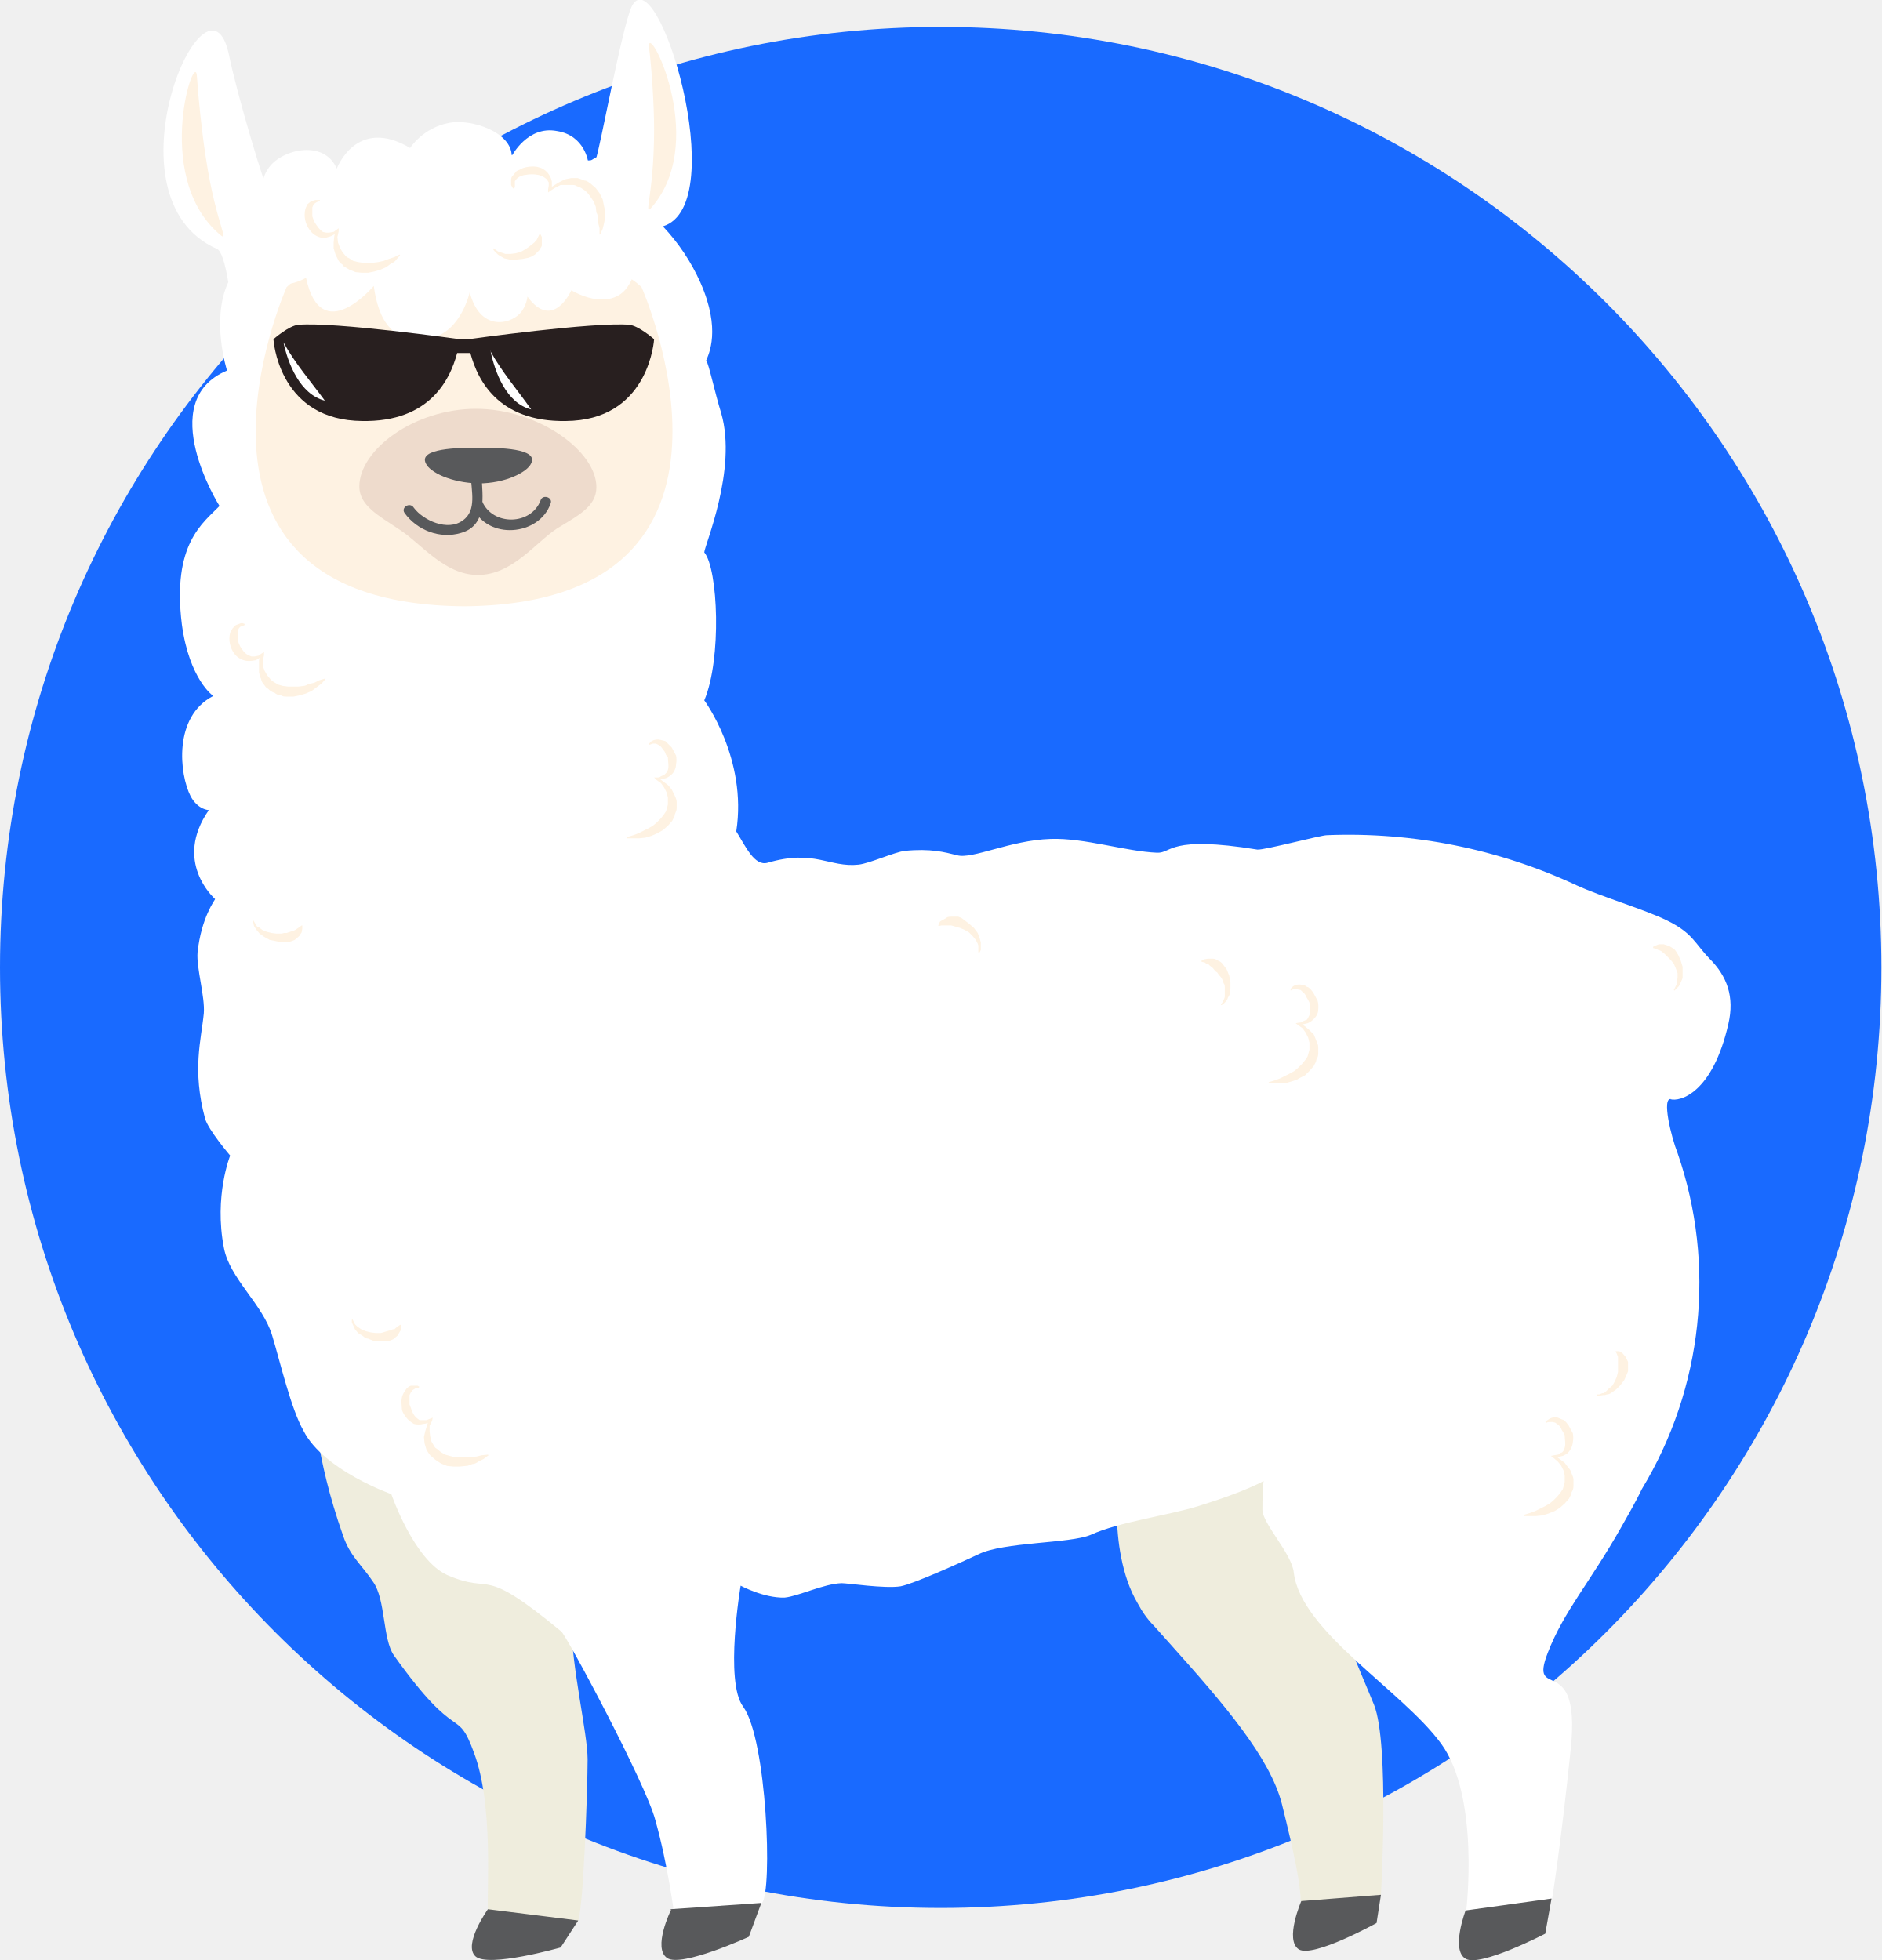
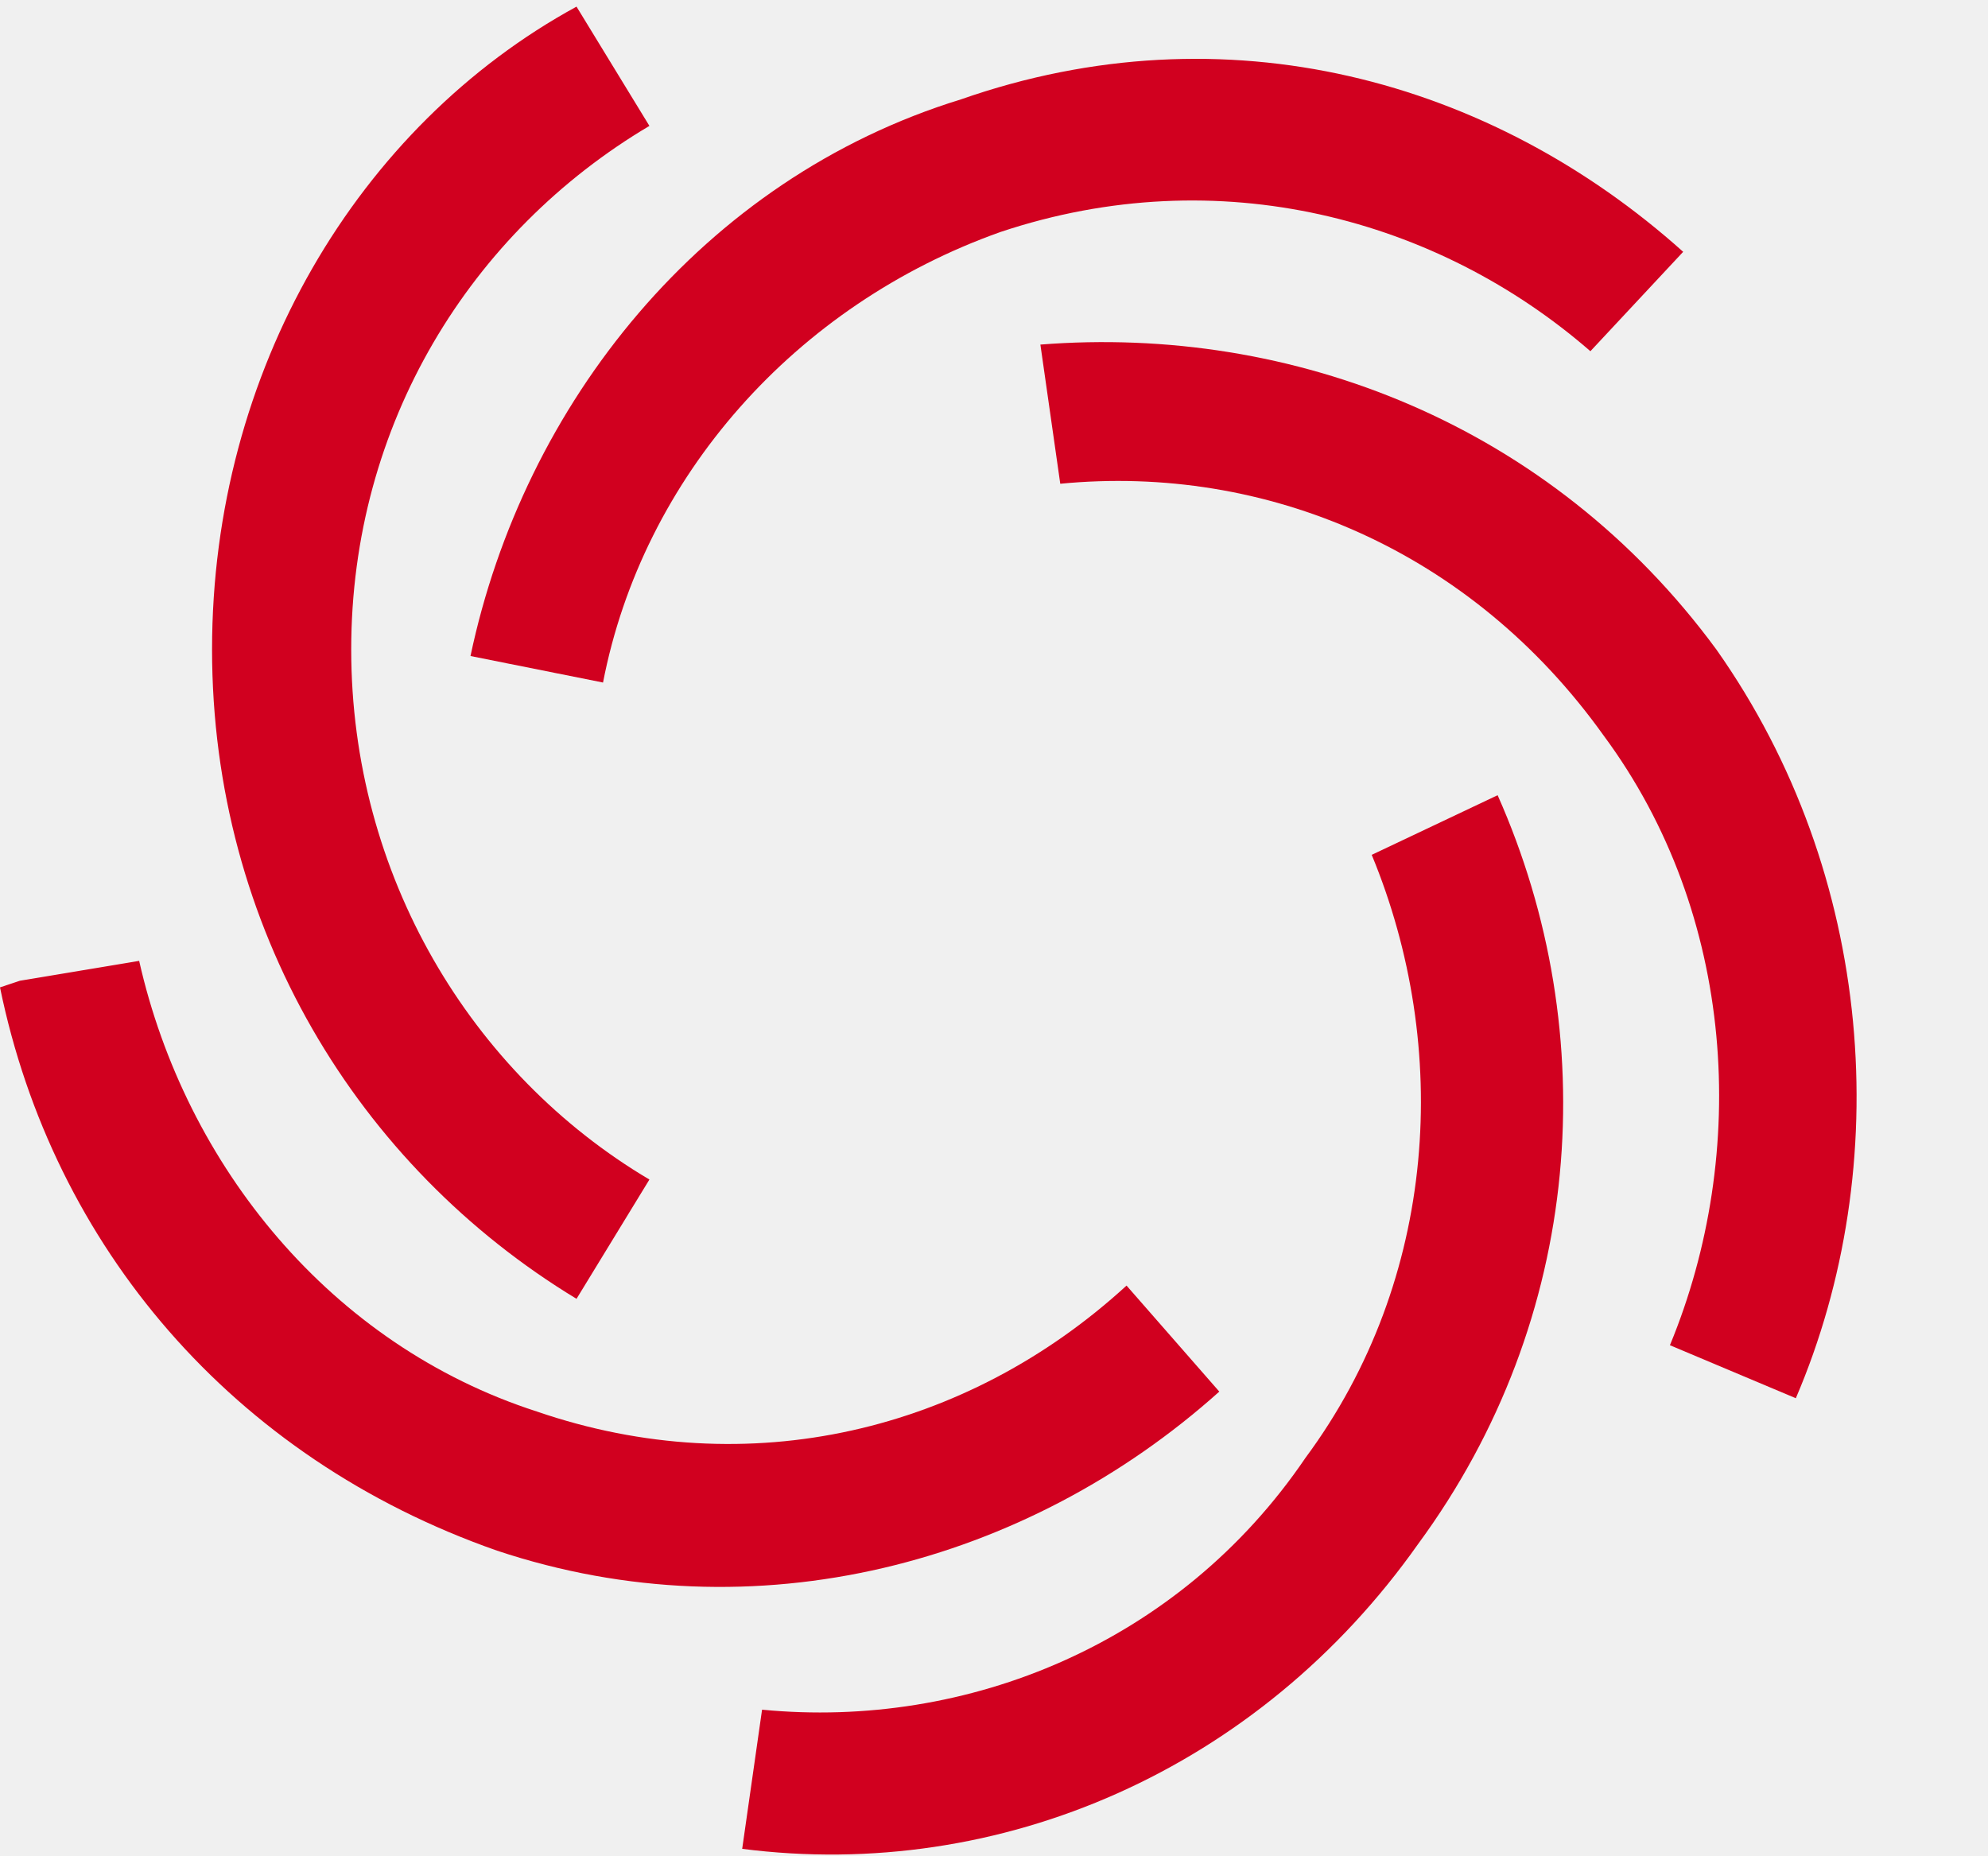
- <svg xmlns="http://www.w3.org/2000/svg" width="300" height="312.6" xml:space="preserve">
-   <circle cx="242.7" cy="828.8" r="150" fill="#196aff" transform="translate(-92.7 -674.5)" />
-   <path fill="#efeddd" d="M50 223.2s.2 9 4.7 21.7c1.1 3.3 3 4.7 4.8 7.4 2 2.8 1.5 9.1 3.3 11.7 10.4 14.6 10 7.9 12.8 15.6 3.1 8.3 2 21.9 2.2 25 0 1 14 2 14.2 2 1 0 1.7-21.7 1.7-26 0-4.2-2.6-14.8-2.6-22 0-7.3-41-35.4-41-35.4M179.6 228.2s-2.8 10.4-.8 20.3c.5 2.5 1.3 5 2.6 7.2.7 1.3 1.5 2.5 2.6 3.6l2.5 2.8c8.7 9.7 16 18.2 17.9 25.6 2 8 3 13 3 15.5 0 .5 12.8-1 12.8-1s1.4-24-1.1-30.3c-2.6-6.4-7.2-16.3-7.5-22.8-.3-6.6 3.9-29.1 1.3-28.4-2.6.8-33.3 7.5-33.3 7.5" />
-   <path fill="#fff" d="M266.3 175.3c1.6.5 6.8-1 9.3-12 1-4.3-.2-7.6-3-10.4-2.4-2.5-2.7-4.1-6.8-6.1-3.4-1.7-10.5-3.8-14.4-5.6a86 86 0 0 0-39.8-8c-1 0-10 2.4-11.1 2.3-14.2-2.3-13.6.6-16 .5-5-.2-11.6-2.4-17-2.2-6.4.2-12.5 3.3-14.9 2.6-2-.5-4.2-1.1-8.3-.7-1.7.2-5.6 2-7.4 2.2-4.7.5-7-2.5-14.5-.3-2.1.6-3.5-2.6-5-5 1.8-11.6-5.1-20.9-5.1-20.9 2.8-6.6 2.2-21 0-23.6 0-1 5.3-13.2 2.7-22.2-1-3.2-2-8-2.4-8.4.4-1 2.4-4.9-.9-12.4a32 32 0 0 0-6-9c11.2-3.4-1-43.4-5-35-1.6 3.6-5.1 23-5.7 24.3-.4 1-24-2.3-31.7-1.2-12.5 2-19.4 9-19.8 8.3-1.3-2.5-5.8-17.8-7-23.8-3.4-16-20.5 22.8-1.9 31 .7.3 1.3 2.3 1.8 5.3-2.8 6-.2 14.1-.2 14.1C24.5 64 35 80.7 35 80.7c-2.6 2.7-7.6 6-6 18.9 1.2 8.8 5 11.4 5 11.4-6.4 3.3-5.4 12.5-3.6 16 1.2 2.2 2.9 2.2 2.9 2.2-5.7 8.2.8 14 1 14.2 0 .1-2.2 2.9-2.8 8.5-.2 2.5 1.2 7 1 9.7-.4 4.2-1.9 9 .2 16.8.5 1.8 4 5.9 4 5.9s-2.6 6.5-1 14.7c.9 4.9 6.2 9 7.7 14 1.3 4.3 3 11.7 5 15.2 3.2 6.3 14 10.1 14 10.1s3.6 10.5 8.9 12.9c7.6 3.3 5-1.9 18.2 9 .8.6 13.5 24.3 15 30.1 2 7.1 3 15 3 15s10.5 2 14-1.8c1.7-1.9.8-26.1-3-31.3-3-4-.4-19.3-.4-19.3s3.7 2 7 1.9c2.2-.2 6.2-2.2 9.1-2.3 1 0 6.9.9 9.4.5 2.1-.4 9.4-3.7 12.4-5.1 4-2 14.6-1.7 17.9-3.1 4.6-2.1 12.4-3.1 17.2-4.6 7.5-2.3 10.4-4 10.4-4s-.2.7-.2 4.6c0 2.2 4.7 7 5 10 1.1 9.4 17.3 18.8 23.5 27.3 6.2 8.5 4 26.6 4 26.6l13.7-1.9s1.4-8.6 3-24.2c1.5-15.5-6.8-7-3.7-15 2.6-6.7 6.6-11 11.7-20 1-1.8 2.2-3.8 3.3-6.1a63.5 63.5 0 0 0 5.7-53.6c-1-2.5-2.6-9-1-8.6" />
-   <path fill="#fef2e2" d="M102.3 45.8c-7.2-7-28.3-5-28.3-5s-21.1-2-28.3 5c0 0-22.4 50.5 28.3 50.9 50.7-.4 28.3-50.9 28.3-50.9" />
-   <path fill="#eedbcc" d="M95.1 77.7c0-5.8-9.3-12.5-19.2-12.5-9.8 0-18.6 6.5-18.6 12.4 0 3 3 4.6 6.3 6.8 3.5 2.2 7.2 7.3 12.6 7.3 5.5 0 9.1-5.1 12.6-7.4 3.4-2.1 6.3-3.5 6.3-6.6" />
-   <path fill="#fff" d="M103.7 35.5c-.2-2-1.8-3.7-3.7-3.6 1-1.6 1.6-5.4-1.8-7-2-1-4.4 1-4.4 1s-.5-4.3-5-5c-4.7-.9-7.2 4-7.2 4 0-3.8-6.4-6-10-5.3-4.2.8-6.2 4-6.2 4-8.6-5.1-11.7 3.3-11.7 3.3-2-4.7-8.7-3.1-10.8-.2-2.7 3.7.6 6.7.6 6.7s-5.8 4.2-3.2 9c3 5.3 8.5 1.9 8.5 1.9 2.4 11.3 10.8 1.3 10.8 1.3.7 5.3 3 9.8 9.5 8.2 4.5-1.2 5.8-7.2 5.8-7.2 1.6 6.2 6.3 5.2 8 3.4 1.1-1.2 1.2-2.7 1.2-2.7 4.1 5.6 7-1 7-1 3.7 2.1 7.3 2 9-.6 1-1.4 1.3-3 .8-5.6 1.5-.5 3.1-1.8 2.8-4.6" />
-   <path fill="#58595b" d="M76.3 71.4c-3.3 0-9.6.1-8.4 2.5.6 1.4 4 3.1 8.4 3.2 4.3 0 7.8-1.8 8.4-3.2 1.2-2.4-5.1-2.5-8.4-2.5" />
-   <path fill="#fef2e2" d="m51 32-.6.3-.4.3-.2.5v1.4a6.1 6.1 0 0 0 .4 1c.4.6.7 1.1 1.3 1.5l.5.1h.5l.6-.1c.2 0 .3-.2.5-.3l.4-.3v.5l-.2.9.1.9.3.8.4.7.5.6.2.2.4.2.6.4.8.2.7.1H59.5l.8-.1.9-.2.8-.3.9-.3.8-.4.1.1-.6.7c-.2.3-.5.5-.8.6l-.8.6-.9.4-1 .3-1 .2h-1l-1-.1-1-.4-1-.6c0-.2-.2-.3-.4-.4l-.3-.4-.5-1-.3-1v-.9l.1-1 .2-.9.4.3-1.2.6-.7.2a3 3 0 0 1-.8 0 3 3 0 0 1-1.8-1.2 4 4 0 0 1-.7-3.4l.3-.7.6-.5.7-.2h.7v.2M39 99.7l-.5.2c-.2 0-.3.2-.4.3l-.2.4v1.5a5.9 5.9 0 0 0 .4 1c.3.5.7 1.1 1.3 1.4l.5.2h.5l.5-.1c.2 0 .4-.2.5-.3l.5-.3v.5l-.2.9v.8l.3.8.4.7.5.6.3.3.3.2.7.4.7.2.8.1H47.6l.8-.1c.3 0 .6-.2.8-.3l.9-.2.8-.4 1-.3v.1l-.6.7-.8.6-.8.6-.9.4-1 .3-1 .2h-1c-.4 0-.7 0-1-.2-.4 0-.8-.2-1-.4-.4-.1-.7-.3-1-.6l-.4-.3-.3-.4c-.3-.3-.4-.6-.5-1-.2-.3-.2-.6-.3-1v-1.9l.3-.9.3.2-1.1.7-.7.1a3 3 0 0 1-.8 0 3 3 0 0 1-1.9-1.1 4 4 0 0 1-.7-3.4l.4-.7.5-.5.8-.3h.3l.3.1v.2M81.9 30.1l-.2-.2-.2-.4v-.7c0-.2 0-.5.2-.7l.5-.6c.1-.2.3-.3.6-.4l.6-.3a5 5 0 0 1 2.2-.2l.7.2c.4.2.9.5 1.2 1A2.8 2.8 0 0 1 88 29v1.3l-.5-.2.8-.5.8-.5 1-.5 1-.2h1l.6.2.5.2c.4 0 .7.3 1 .5l.8.7.6.8.5 1 .2 1 .2.9v1l-.2 1-.2.8-.4.9h-.1v-1l-.2-.8-.1-.9c0-.3 0-.5-.2-.8L95 33l-.3-.8-.4-.6-.5-.7-.5-.5-.6-.4-.4-.2-.3-.1c-.3-.2-.5-.2-.8-.2H89.4l-.8.4-.8.5-.4.3v-.5l.1-.6v-.5l-.3-.5-.4-.3c-.6-.4-1.3-.5-2-.5a4.8 4.8 0 0 0-1 .1c-.4 0-.7.2-1 .3l-.4.3-.3.4v1l-.2.1M103.4 118.7l.2-.2.3-.3a1.9 1.9 0 0 1 1.4-.2l.8.2.5.5.5.5.7 1.3a3.8 3.8 0 0 1 0 1.4c0 .5-.2 1-.5 1.4a2.8 2.8 0 0 1-1.1.8l-1.3.3v-.4l.8.6.8.6.6.7.5 1c.1.3.3.6.3 1v1c0 .4-.2.7-.3 1 0 .4-.3.7-.4 1l-.7.8-.8.7-.9.5-.9.4-1 .3-1 .1H100v-.2l1-.3.8-.3.8-.4.8-.4.7-.4.6-.5.6-.6.5-.6.4-.6.2-.7.1-.4v-1.1l-.2-.8-.4-.8-.5-.7-.7-.5-.4-.4h.5c.2 0 .4 0 .6-.2l.5-.2.4-.4.2-.4c.2-.6 0-1.3 0-2a5 5 0 0 0-.3-.4l-.2-.5-.6-.8-.4-.3-.4-.2h-.5l-.6.2M205.7 157.8l.2-.2.3-.3a1.8 1.8 0 0 1 1.5-.2c.2 0 .5.1.7.3.2 0 .4.2.6.4l.4.5.7 1.3a3.8 3.8 0 0 1 .1 1.4c0 .5-.2 1-.6 1.4a2.8 2.8 0 0 1-1.1.8l-1.3.3v-.4l.9.6.7.6.7.7.4 1c.1.3.3.6.3 1v1c0 .4-.1.7-.3 1 0 .4-.3.7-.4 1l-.7.8-.7.7-1 .5c-.2.2-.6.3-.9.4l-1 .3-.9.1h-2v-.2l1-.3.8-.3.8-.4.8-.4.7-.4.6-.5.6-.6.5-.6.4-.6.2-.7.1-.4v-1.1l-.2-.8-.4-.8-.5-.7-.7-.5-.4-.3.5-.1c.2 0 .4 0 .6-.2l.5-.2c.2 0 .3-.2.4-.4l.2-.4c.2-.6.1-1.3 0-2l-.2-.4-.3-.5c-.1-.3-.3-.6-.6-.8l-.3-.3-.5-.1h-.5c-.2 0-.4 0-.6.2v-.2M246.4 226.8l.2-.2.3-.2a1.8 1.8 0 0 1 1.5-.3l.7.3c.2 0 .4.2.6.4l.4.5.7 1.3a3.8 3.8 0 0 1 0 1.4 2.8 2.8 0 0 1-1 1.9l-.6.3-1.3.3v-.4l.8.6.8.6.6.8c.2.2.4.5.5.9.1.3.3.6.3 1v1c0 .4-.1.7-.3 1 0 .4-.3.7-.4 1l-.7.8-.8.7-.8.5-1 .4-1 .3-1 .1H243v-.2l1-.3.8-.3.8-.4.8-.4.7-.4.6-.5.6-.6.5-.6.4-.6.2-.7.1-.4v-1.1l-.2-.8-.4-.8-.5-.6-.7-.6-.4-.3.5-.1.6-.1c.2 0 .3-.2.5-.3.2 0 .3-.2.4-.3l.2-.5c.2-.6 0-1.3 0-2l-.2-.4-.3-.5c-.1-.3-.3-.6-.6-.8l-.4-.3-.4-.1h-.5c-.2 0-.4 0-.6.2v-.2M66.9 221.2l-.3-.2h-1.1a2 2 0 0 0-.7.5l-.4.6a3 3 0 0 0-.3.7l-.1.7.1 1.4a3.8 3.8 0 0 0 .7 1.2c.3.4.7.7 1.2 1a2.9 2.9 0 0 0 1.5 0c.4 0 .8-.2 1.2-.4l-.3-.3-.3.9-.3 1-.2.9.1 1 .3 1 .3.5.3.4.8.7.9.6 1 .4 1 .1h1l1-.1c.4 0 .7-.2 1-.3.4 0 .7-.2 1-.4l.8-.4.8-.6-.1-.1-1 .1-.8.2-1 .1c-.2 0-.5.1-.8 0H72.5l-.8-.2-.7-.2-.7-.4-.6-.5-.3-.2-.2-.3-.4-.7-.2-.8-.1-.8v-.9l.4-.8.1-.5-.5.2-.5.2h-1.1l-.4-.3c-.5-.4-.8-1-1-1.7l-.2-.5v-1.5l.2-.4.3-.4.5-.3h.5v-.2M78.7 39.6a153.2 153.2 0 0 0 .7.5l.3.1.3.1.6.2h.8l.8-.1.8-.2.7-.4.3-.2.3-.2.5-.4.5-.4c0-.1 0-.2.2-.2l.1-.2.2-.4.2-.4h.2l.2.4V39.1c0 .3-.3.5-.4.8l-.7.7-.5.3-.5.2-1 .2-1 .1h-1l-.9-.2-.7-.4-.3-.2-.2-.2-.4-.4-.2-.3.1-.1M31.4 12.2c-.2-4.7-7 15.4 3.2 24.8 2.5 2.3-.1-.6-1.8-12-.6-3.8-1.2-9.6-1.4-12.8M103.5 7.6c-.5-4.7 9.4 14.2.8 25-2.1 2.6 0-.6 0-12 0-4-.4-9.8-.8-13" />
-   <path fill="#58595b" d="M75.1 75.9c0 2.3 1 5.5-1.3 7.1-2.4 1.8-6.3 0-7.8-2-.6-1-2.1-.1-1.5.8 2 2.8 5.7 4.2 9 3.2 4.3-1.2 3.4-6 3.3-9.1 0-1.1-1.7-1.1-1.7 0" />
-   <path fill="#58595b" d="M75.4 80.9c2.3 5.3 10.6 4.6 12.4-.6.4-1-1.3-1.5-1.6-.5-1.5 4-7.6 4.1-9.3.2-.4-1-2-.1-1.5.9" />
-   <path fill="#fef2e2" d="M40.4 146.8a40.2 40.2 0 0 0 .6 1l.3.1.5.4.7.3.8.2.8.1h.8l.4-.1h.4l.6-.2.6-.2.2-.1.3-.2.3-.2.4-.3h.1v.5l-.1.6-.4.6-.7.6c-.3.1-.6.3-1 .3l-.5.1H45l-1-.2-1-.2-.9-.5-.7-.5-.5-.6-.2-.3-.2-.3-.1-.5-.1-.4h.1M56.2 210.4a56.7 56.7 0 0 0 .4.8l.2.2.2.2.6.4.7.3.8.2.8.1h.8l.4-.1.3-.1.7-.2c.2 0 .4 0 .5-.2h.3l.2-.2.4-.3.3-.2h.2v.5c0 .2 0 .3-.2.5l-.4.7-.7.6c-.3.1-.6.3-1 .3h-2l-1-.4c-.3 0-.6-.2-.8-.4l-.8-.5-.5-.6a319 319 0 0 0-.5-1.1v-.4M194.7 160.2l.2-.3.2-.4.1-.2.1-.3v-1.5c0-.2 0-.5-.2-.7 0-.3-.2-.5-.3-.8l-.5-.6-.2-.3-.3-.2-.4-.5-.5-.4-.2-.2h-.2l-.4-.3-.5-.1v-.2l.4-.2.6-.1h.8c.3 0 .5.1.8.3.3.1.6.3.8.6l.3.4.3.4.4 1 .2 1v1l-.1.8c0 .3-.2.5-.3.7l-.1.3-.2.3-.4.4-.3.2h-.1M254.6 222.4h.4l.5-.2h.2l.3-.2.5-.5.6-.5.4-.7.3-.7.2-.8v-2.4l-.2-.5-.2-.4h.6l.5.3.5.6.4.8v1.5l-.2.5-.4.9-.6.8-.7.7-.7.5c-.3.2-.5.3-.8.3l-.3.1h-.3l-.6.1h-.4v-.2M266.9 157.9l.2-.4.2-.4.1-.2v-.3l.1-.7v-.7l-.3-.8-.3-.7-.5-.6-.3-.3-.3-.3-.4-.4-.5-.4-.2-.1-.3-.1-.4-.2-.4-.1v-.2l.4-.2.5-.2h.8l.9.3.8.5.3.4.3.5.4.9.3 1v1.8l-.3.7-.2.4-.1.2-.4.4-.3.3-.1-.1M156 151.9v-1.1l-.1-.3-.3-.6-.5-.6-.6-.6-.7-.4-.7-.3-.4-.1-.3-.1-.7-.2H150.1l-.4.1-.1-.1.2-.4c0-.2.2-.3.4-.4l.7-.4c.2-.2.5-.2.9-.2h1l.5.2.4.3.8.6.8.7.6.8.3.8.2.7v1.2l-.2.4h-.1" />
-   <path fill="#281f1f" d="M100.4 51.8c-5.6-.5-25.7 2.3-25.7 2.3h-1.4s-20-2.8-25.7-2.3c-1.5.1-4 2.3-4 2.3s.7 12.2 13 13c11.6.7 15.1-6.3 16.3-10.8H75c1.2 4.5 4.7 11.5 16.4 10.8 12.2-.8 12.9-13 12.9-13s-2.5-2.2-4-2.3" />
-   <path fill="#fff" d="M45.2 54.6c1.8 3.3 4.4 6.3 6.6 9.3-4-1-5.9-6-6.6-9.3M78.2 56c1.8 3.3 4.4 6.3 6.5 9.3-4-1-5.8-6-6.5-9.4" />
-   <path fill="#58595b" d="M77.8 304.5s-4 5.6-2 7.5c2 1.9 13.6-1.4 13.6-1.4l2.8-4.3-14.4-1.8M207.5 303.2s-2.7 6.2-.4 7.7c2.3 1.4 12.4-4.2 12.4-4.2l.7-4.5-12.7 1M107 304.6s-3 6.1-.6 7.7c2.3 1.5 13-3.4 13-3.4l2-5.4-14.5 1M233.7 304.7s-2.4 6.3 0 7.7c2.3 1.4 12.7-4 12.7-4l1-5.6-13.7 1.9" />
+ <svg xmlns="http://www.w3.org/2000/svg" version="1.2" viewBox="0 0 30 28" width="30" height="28">
+   <defs>
+     <clipPath clipPathUnits="userSpaceOnUse" id="cp1">
+       <path d="m95 0v28h-95v-28z" />
+     </clipPath>
+   </defs>
+   <style>.a{fill:#68676c}.b{fill:#d1001f}</style>
+   <g clip-path="url(#cp1)">
+     <path class="a" d="m82.6 15.7h-10.6v1.6h4.1v6.3h2.3v-6.3h4.2z" />
+     <path class="a" d="m58.2 23.6v-7.9h-10.7v7.9h2.3v-6.3h6v6.3z" />
+     <path class="a" d="m70.4 20.2q-0.5-0.3-1.1-0.5 0.6-0.2 0.9-0.6 0.4-0.3 0.4-1.1c0-0.4-0.1-0.7-0.2-1q-0.2-0.4-0.6-0.7-0.5-0.3-1.2-0.4c-0.4 0-1-0.1-1.6-0.1h-4q-1.8 0-2.6 0.5c-0.5 0.4-0.7 0.9-0.7 1.7h2.3c0-0.1 0.1-0.2 0.1-0.3 0 0 0.1-0.1 0.1-0.2q0.1-0.1 0.4-0.1c0.2-0.1 0.4-0.1 0.6-0.1h3.9q0.5 0 0.9 0.2c0.2 0.1 0.3 0.3 0.3 0.6q0 0.5-0.3 0.7c-0.3 0.1-0.5 0.2-0.9 0.2h-4.5v1.4h4.3c0.4 0 0.6 0 0.8 0.1q0.3 0.1 0.5 0.2c0.1 0 0.2 0.1 0.3 0.3q0 0.1 0 0.3 0 0.5-0.3 0.7-0.4 0.2-1.2 0.2h-3.9c-0.3 0-0.6-0.1-0.8-0.3-0.2-0.2-0.4-0.3-0.4-0.5h-2.3q0 0.5 0.2 1c0.1 0.3 0.3 0.5 0.5 0.7 0.3 0.2 0.6 0.3 1 0.5 0.5 0 1 0.1 1.6 0.1h4.7q1.7 0 2.5-0.6 0.8-0.5 0.8-1.8c-0.1-0.5-0.3-0.8-0.5-1.1z" />
+     <path class="a" d="m94.8 17.1c-0.2-0.4-0.4-0.7-0.7-0.9q-0.4-0.3-1.1-0.4c-0.4-0.1-0.9-0.1-1.5-0.1h-4.3c-0.7 0-1.3 0-1.7 0.1-0.5 0.1-0.8 0.2-1.1 0.5-0.3 0.2-0.5 0.5-0.6 0.8q-0.2 0.6-0.2 1.4v2.5q0 0.7 0.2 1.2c0.1 0.3 0.3 0.6 0.6 0.8 0.3 0.3 0.6 0.4 1.1 0.5 0.5 0.1 1 0.1 1.7 0.1h4.3c0.6 0 1.2 0 1.7-0.1 0.5-0.1 0.8-0.2 1.1-0.5 0.3-0.2 0.5-0.5 0.6-0.8q0.2-0.6 0.2-1.3v-2.5c-0.1-0.5-0.2-1-0.3-1.3zm-2.1 3.6c0 0.3 0 0.5-0.1 0.7-0.1 0.2-0.1 0.3-0.3 0.4q-0.2 0.2-0.5 0.2-0.4 0.1-0.9 0h-3.1q-0.6 0.1-0.9 0-0.4-0.1-0.6-0.3c-0.1-0.1-0.2-0.2-0.3-0.4 0-0.2 0-0.3 0-0.6v-2.2q0-0.4 0-0.7c0.1-0.2 0.2-0.3 0.3-0.4 0.2-0.2 0.4-0.2 0.6-0.3q0.4 0 0.9 0h3q0.6 0 0.9 0c0.3 0.1 0.4 0.1 0.6 0.3 0.1 0.1 0.2 0.2 0.3 0.4q0.1 0.3 0.1 0.7v2.2z" />
+     <path class="b" d="m17 19.4c-2.4 2.2-5.7 3-8.9 1.9-3.1-1-5.3-3.7-6-6.8l-1.8 0.3-0.3 0.1c0.8 3.9 3.5 7.1 7.5 8.5 3.9 1.3 8 0.2 10.9-2.4z" />
+     <path class="b" d="m22.6 12l-1.9 0.9c1.2 2.9 1 6.4-1 9.1-1.9 2.8-5.1 4.1-8.2 3.8l-0.3 2.1c3.9 0.5 7.8-1.2 10.2-4.6 2.5-3.4 2.8-7.7 1.2-11.3z" />
+     <path class="b" d="m3.2 9.8c0 4.2 2.2 7.8 5.5 9.8l1.1-1.8c-2.7-1.6-4.5-4.6-4.5-8 0-3.4 1.8-6.3 4.5-7.9l-1.1-1.8c-3.3 1.8-5.5 5.5-5.5 9.7z" />
+     <path class="b" d="m25.9 9.8c-2.5-3.4-6.4-4.9-10.2-4.6l0.3 2.1c3.1-0.3 6.2 1 8.2 3.8 2 2.7 2.2 6.3 1 9.2l1.9 0.8c1.5-3.5 1.2-7.9-1.2-11.3z" />
+     <path class="b" d="m14.5 1.5c-3.9 1.2-6.6 4.6-7.4 8.4l2 0.4c0.6-3.1 2.9-5.7 6-6.8 3.3-1.1 6.6-0.2 8.9 1.8l1.4-1.5c-2.9-2.6-6.9-3.7-10.9-2.3z" />
+     <path class="b" d="m36.4 23.7v-15.3h-5.4v-3.5h14.7v3.5h-5.3v15.3z" />
+     <path class="b" d="m47.5 4.9h2.4v6.2l4.3-6.2h4.1v8.1h-2.5v-5.7-0.5l-0.1 0.1-4.2 6h-4.1zm13 2.2v-2.2h9.6v2.2h-3.5v6h-2.5v-6zm14.6-2.2h4.3l3.9 8.2h-2.9l-0.7-1.4h-4.9l-0.8 1.4h-2.9zm2.3 1.9h-0.4l-1.3 2.8h3.1zm7.3-1.9h2.5v2.9h5.3v-2.9h2.4v8.2h-2.4v-3.2h-5.3v3.2h-2.5z" />
+   </g>
</svg>
